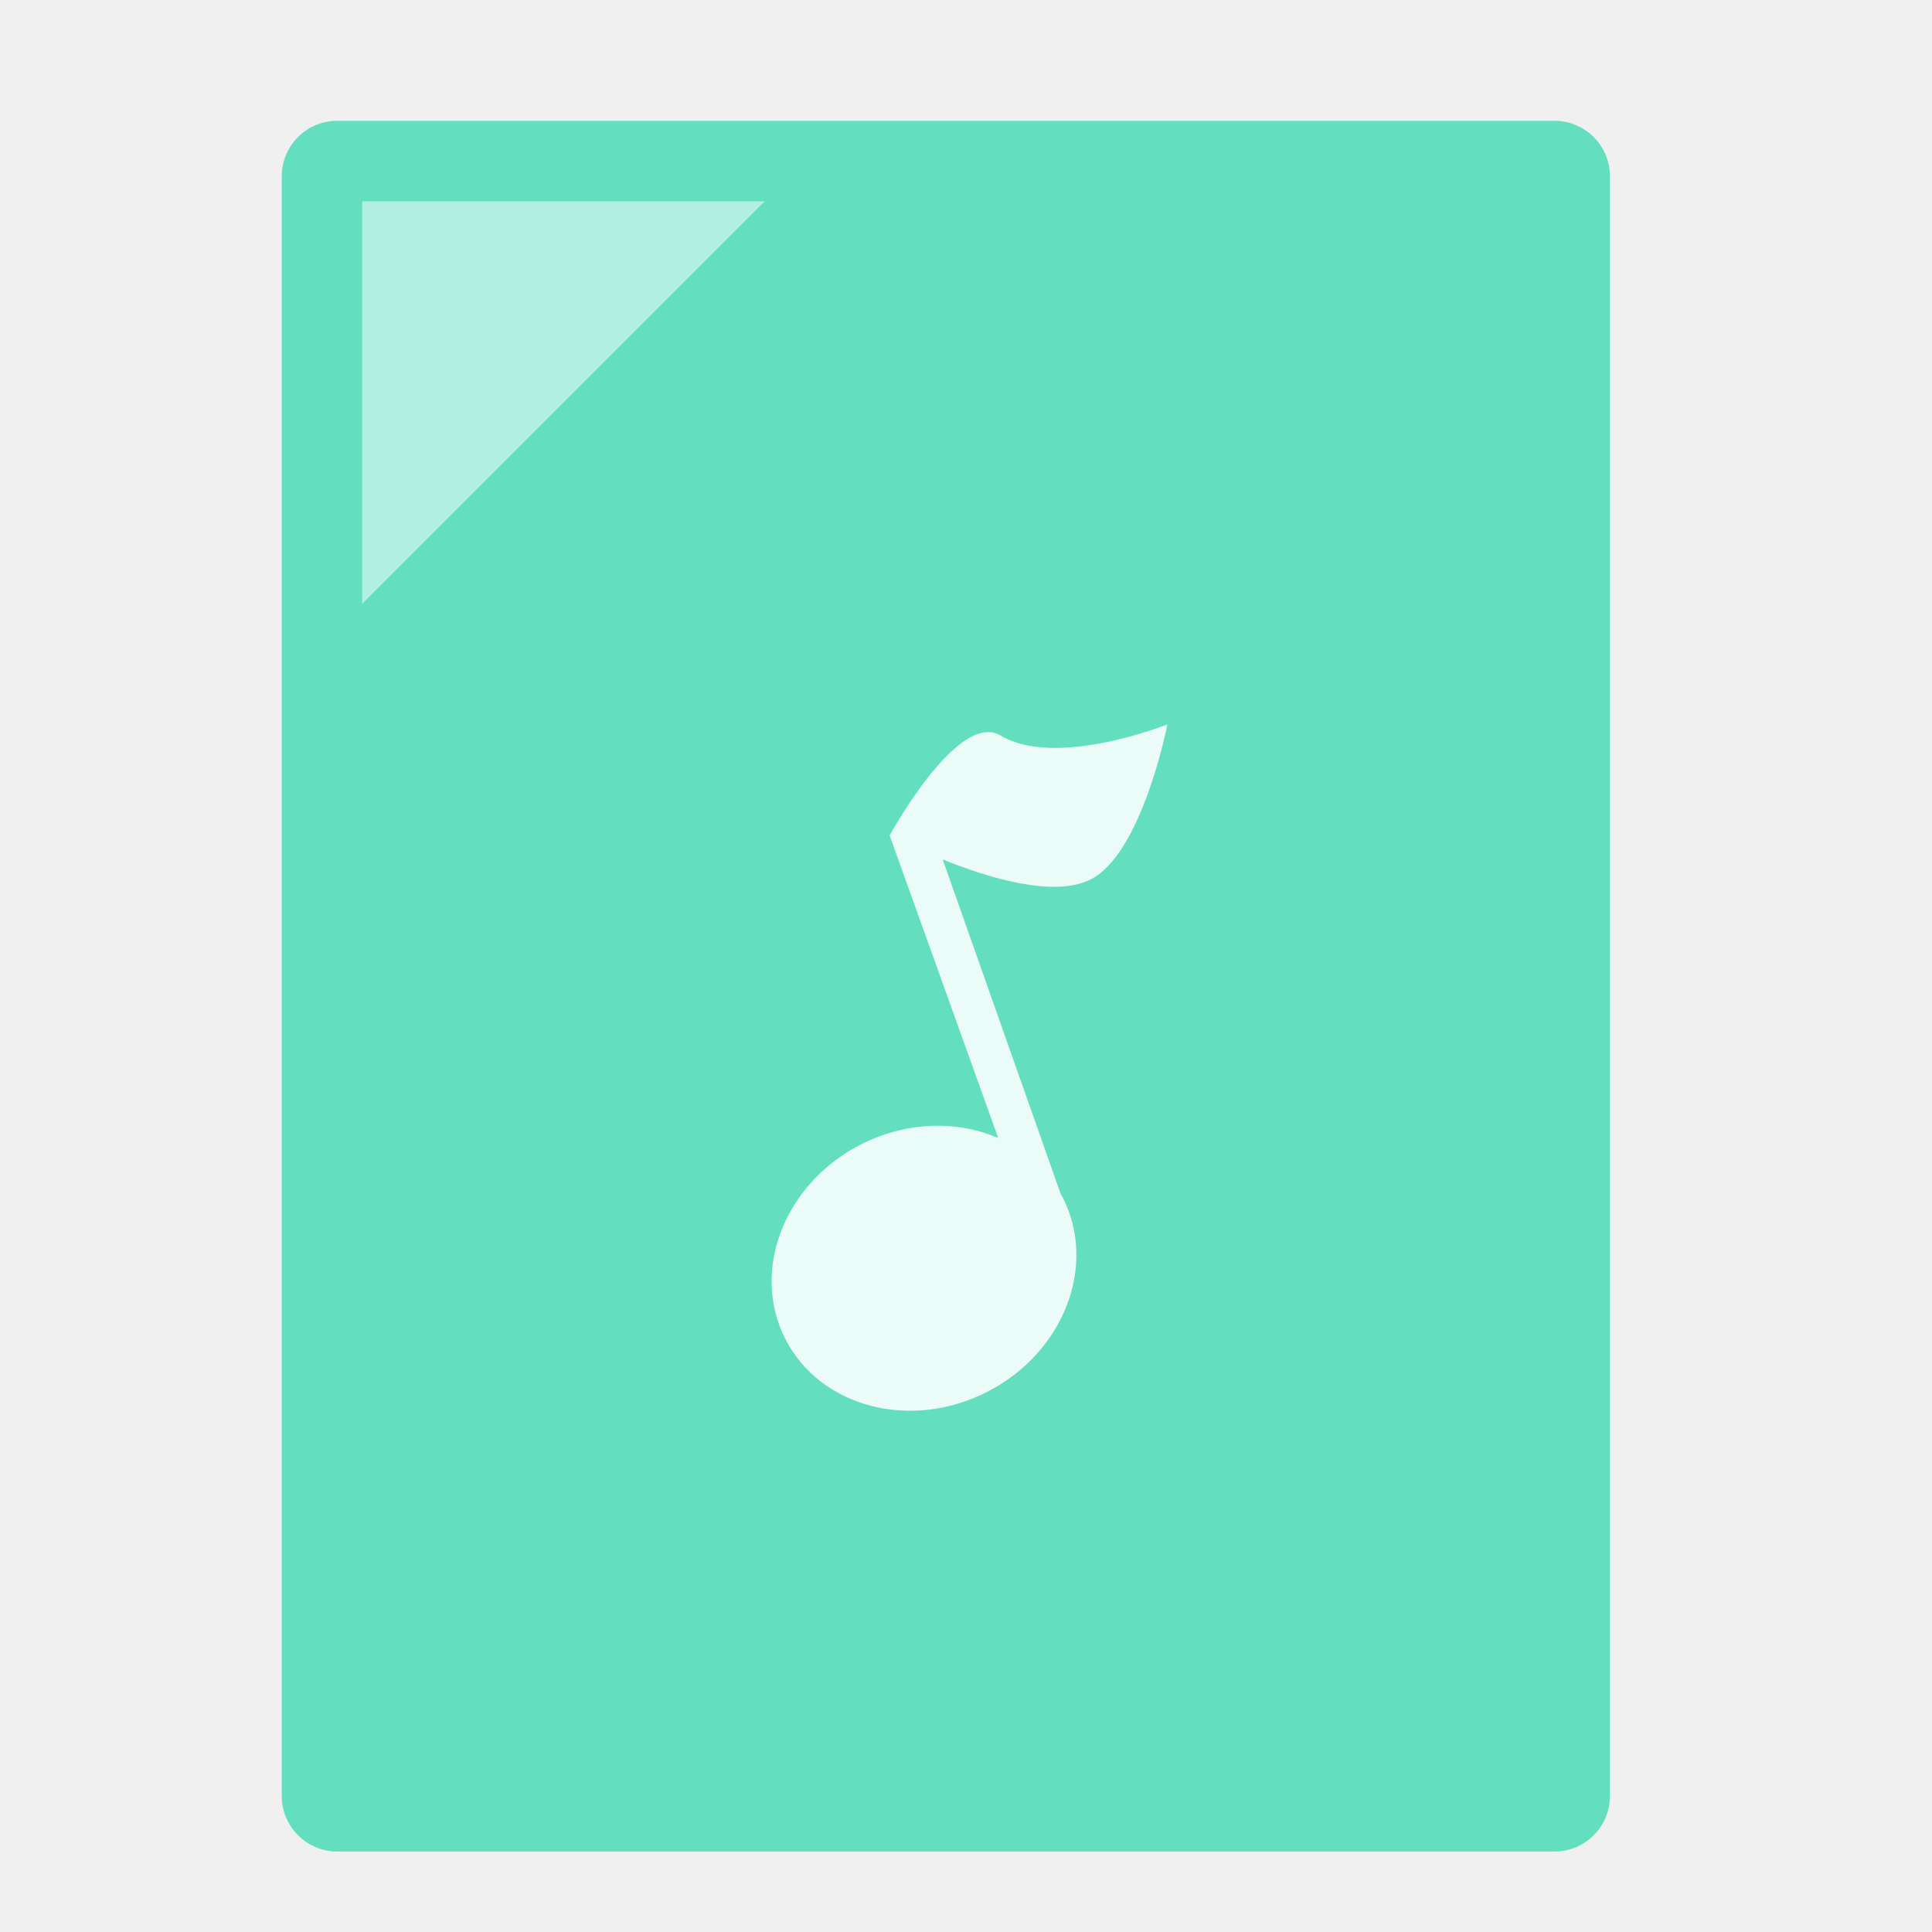
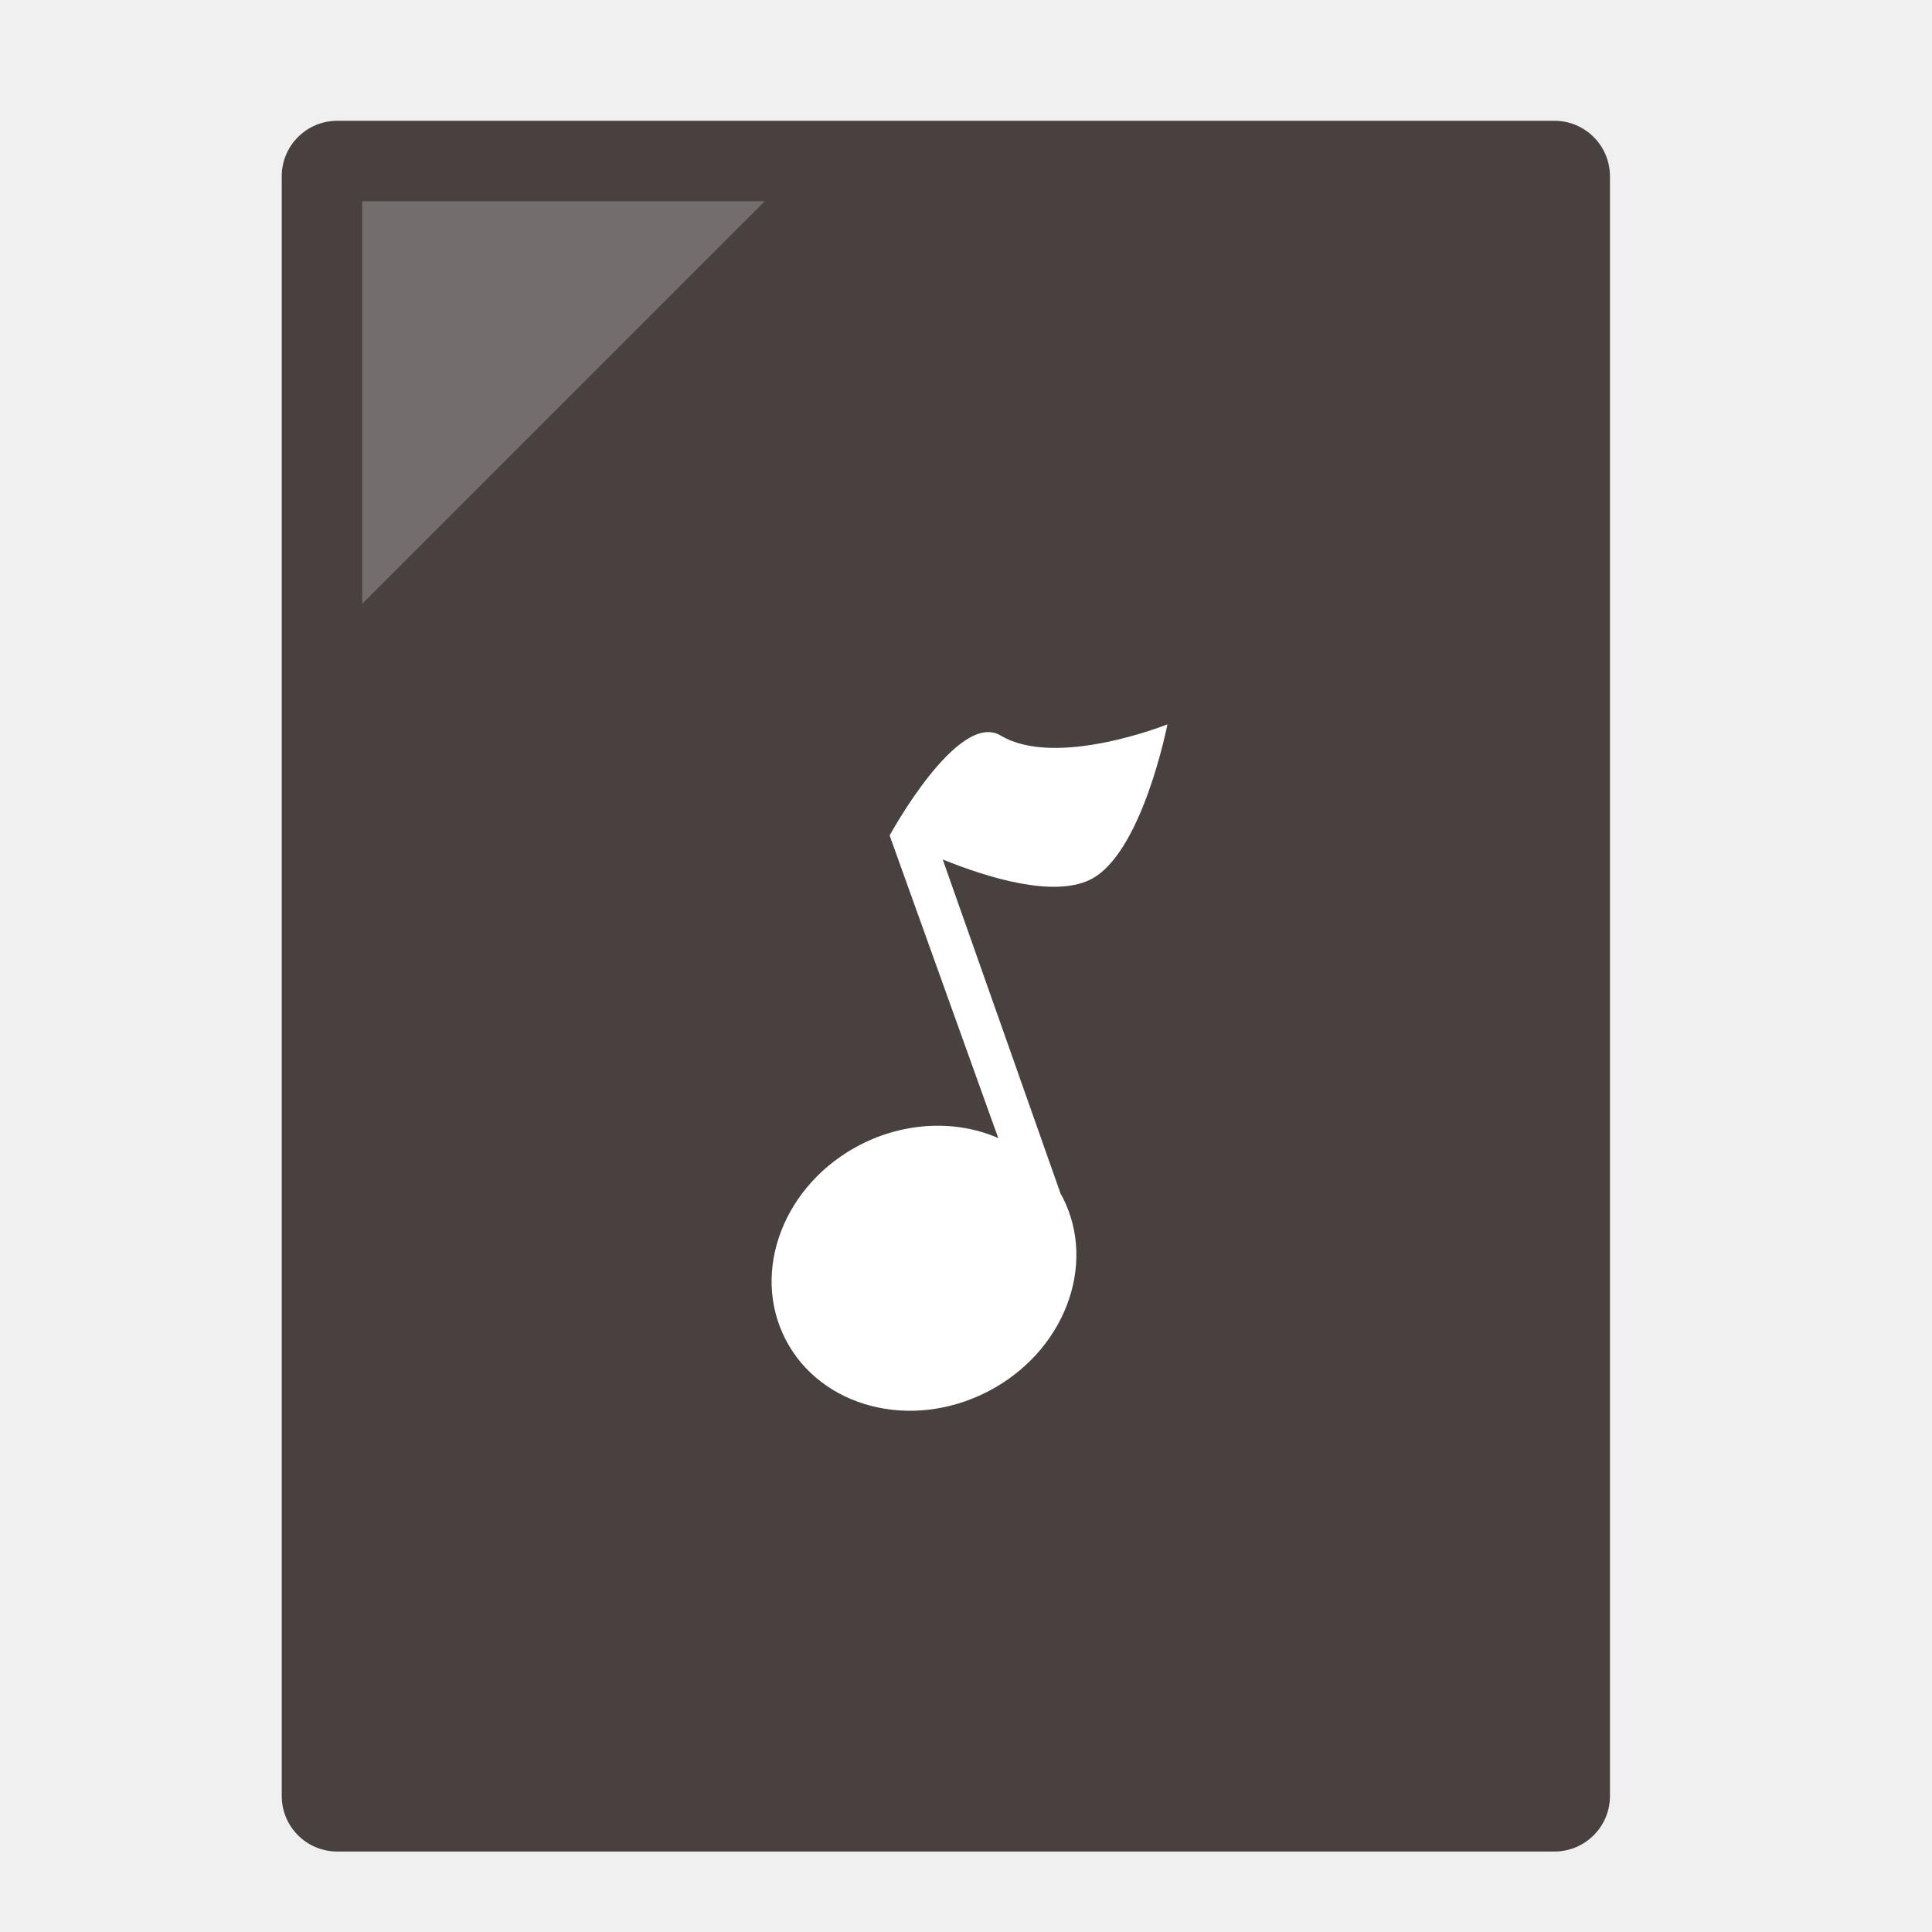
<svg xmlns="http://www.w3.org/2000/svg" width="48" height="48" viewBox="0 0 12.7 12.7" version="1.1" id="svg8">
  <defs id="defs2" />
  <g id="layer1" transform="translate(0,-284.3)">
-     <rect style="opacity:1;fill:#63dfc0;fill-opacity:1;fill-rule:nonzero;stroke:none;stroke-width:0.292;stroke-linecap:round;stroke-linejoin:miter;stroke-miterlimit:4;stroke-dasharray:none;stroke-dashoffset:0;stroke-opacity:0.88" id="rect817" width="8.731" height="11.377" x="1.852" y="285.094" ry="0.365" />
-     <path style="fill:#ffffff;fill-opacity:0.5;fill-rule:evenodd;stroke:none;stroke-width:0.073px;stroke-linecap:butt;stroke-linejoin:miter;stroke-opacity:1" d="M 2.381,285.623 H 5.027 L 2.381,288.269 Z" id="path819" />
-     <path style="opacity:1;fill:#ffffff;fill-opacity:0.87;fill-rule:nonzero;stroke:none;stroke-width:0.438;stroke-linecap:round;stroke-linejoin:miter;stroke-miterlimit:4;stroke-dasharray:none;stroke-dashoffset:0;stroke-opacity:1" d="m 7.673,289.062 c 0,0 -0.73,0.292 -1.095,0.073 -0.281,-0.168 -0.73,0.657 -0.73,0.657 l 0.714,1.989 a 0.913,1.023 62.869 0 0 -0.905,0.043 0.913,1.023 62.869 0 0 -0.494,1.279 0.913,1.023 62.869 0 0 1.327,0.346 0.913,1.023 62.869 0 0 0.495,-1.279 0.913,1.023 62.869 0 0 -0.013,-0.023 l -0.775,-2.197 c 0.301,0.121 0.723,0.25 0.966,0.134 0.344,-0.164 0.511,-1.022 0.511,-1.022 z" id="path848" />
+     <rect style="opacity:1;fill:#494040;fill-opacity:1;fill-rule:nonzero;stroke:none;stroke-width:0.292;stroke-linecap:round;stroke-linejoin:miter;stroke-miterlimit:4;stroke-dasharray:none;stroke-dashoffset:0;stroke-opacity:0.88" id="rect817" width="8.731" height="11.377" x="1.852" y="285.094" ry="0.365" />
+     <path style="fill:#ffffff;fill-opacity:0.235;fill-rule:evenodd;stroke:none;stroke-width:0.073px;stroke-linecap:butt;stroke-linejoin:miter;stroke-opacity:1" d="M 2.381,285.623 H 5.027 L 2.381,288.269 Z" id="path819" />
+     <path style="opacity:1;fill:#ffffff;fill-opacity:1;fill-rule:nonzero;stroke:none;stroke-width:0.438;stroke-linecap:round;stroke-linejoin:miter;stroke-miterlimit:4;stroke-dasharray:none;stroke-dashoffset:0;stroke-opacity:1" d="m 7.673,289.062 c 0,0 -0.73,0.292 -1.095,0.073 -0.281,-0.168 -0.73,0.657 -0.73,0.657 l 0.714,1.989 a 0.913,1.023 62.869 0 0 -0.905,0.043 0.913,1.023 62.869 0 0 -0.494,1.279 0.913,1.023 62.869 0 0 1.327,0.346 0.913,1.023 62.869 0 0 0.495,-1.279 0.913,1.023 62.869 0 0 -0.013,-0.023 l -0.775,-2.197 c 0.301,0.121 0.723,0.25 0.966,0.134 0.344,-0.164 0.511,-1.022 0.511,-1.022 z" id="path848" />
  </g>
</svg>
